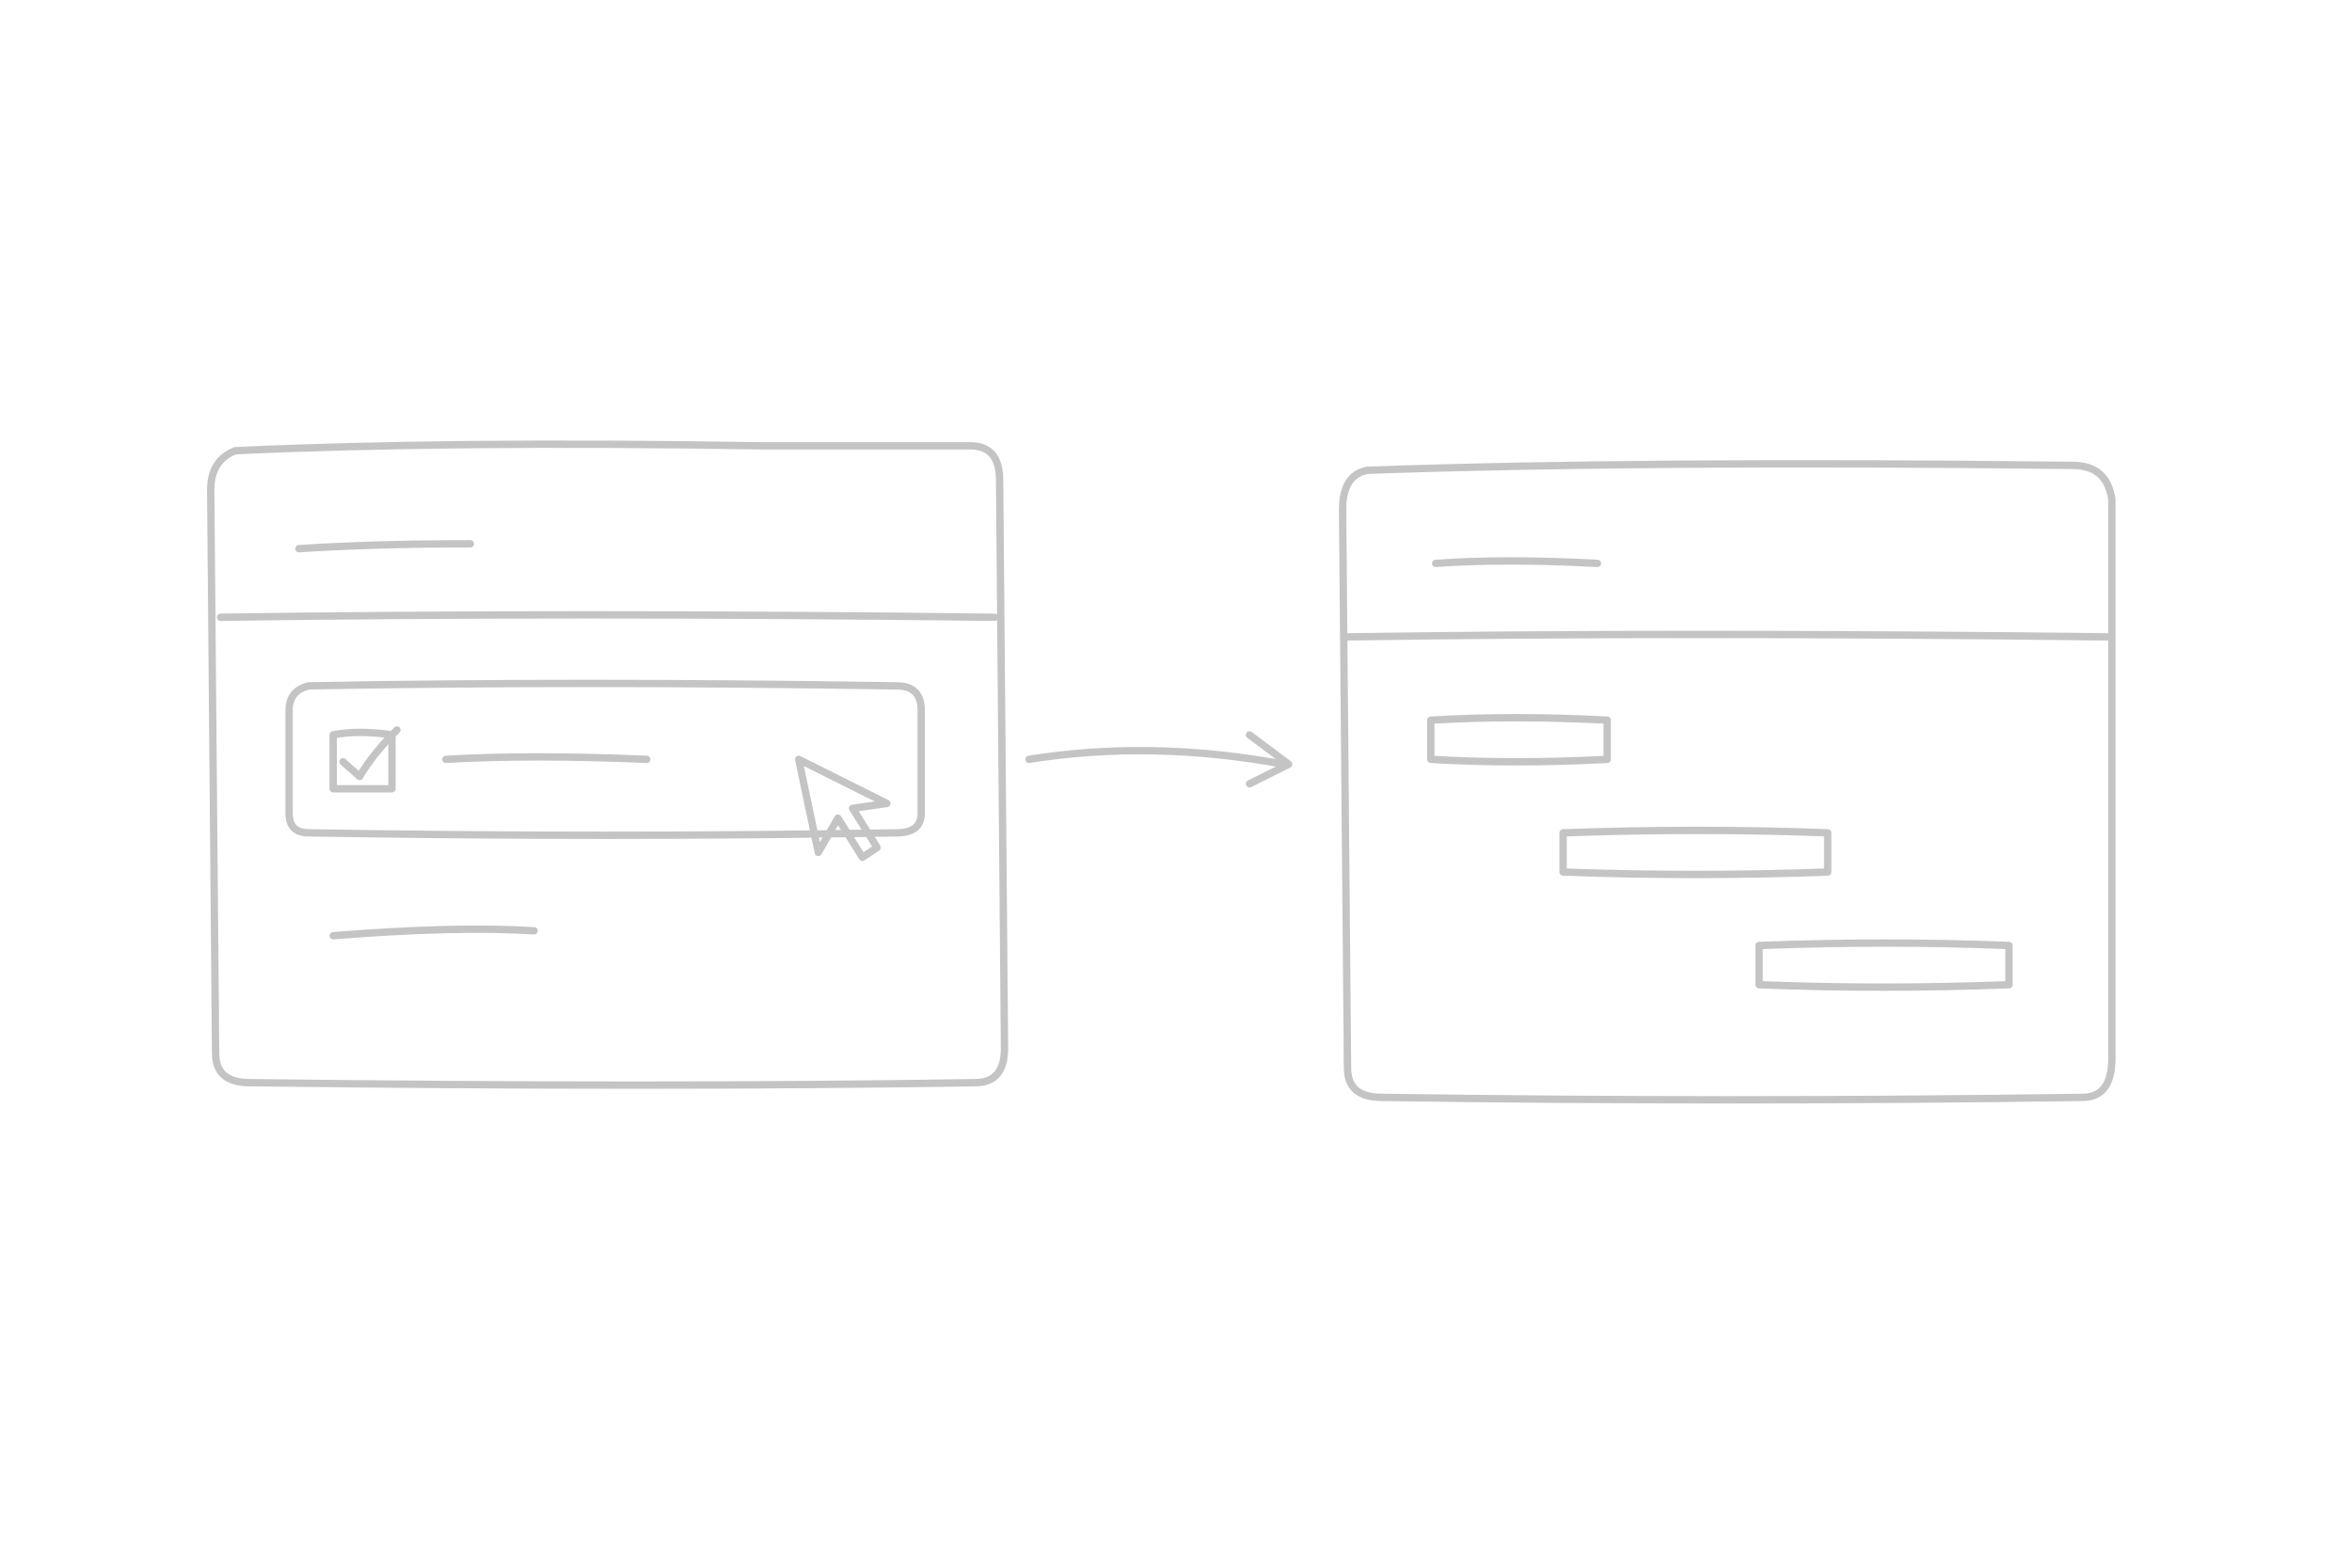
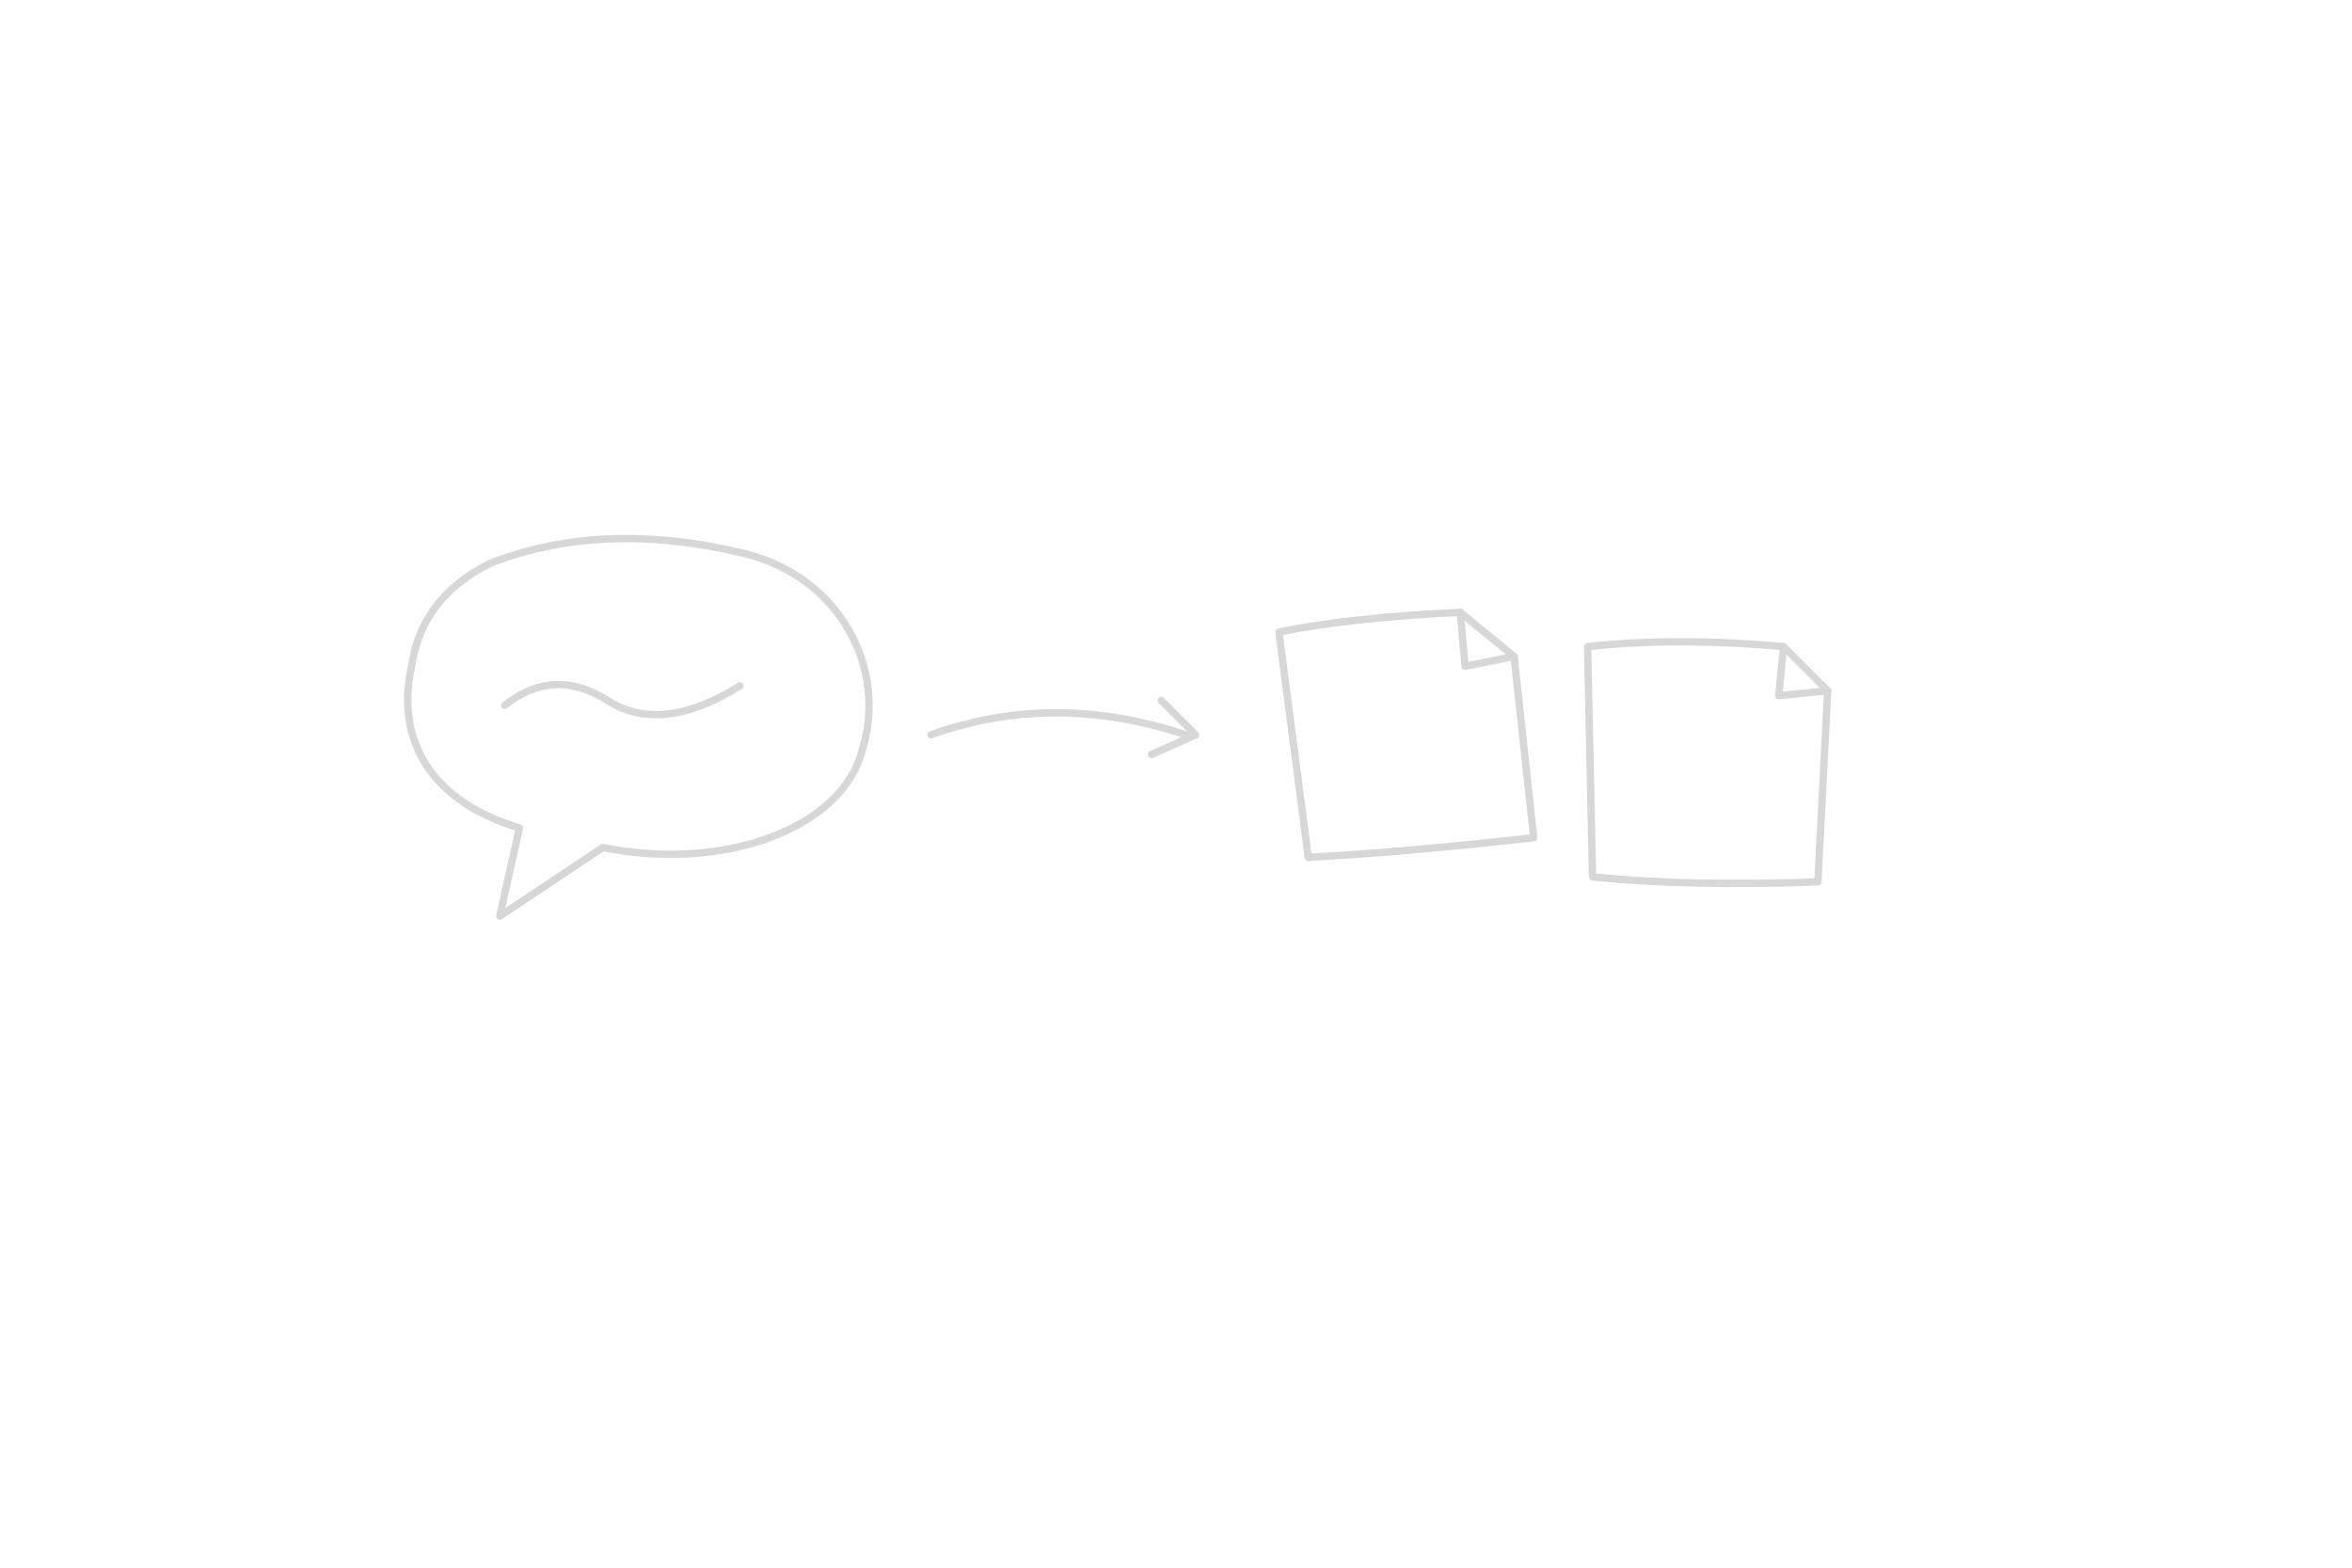
- <svg xmlns="http://www.w3.org/2000/svg" viewBox="0 0 480 320" fill="none" stroke="#c4c4c4" stroke-width="1.5" stroke-linecap="round" stroke-linejoin="round">
-   <path d="M48 92Q91 90 155 91L198 91Q204 91 204 98L205 214Q205 221 199 221Q134 222 51 221Q44 221 44 215L43 100Q43 94 48 92Z" />
-   <path d="M61 112Q76 111 96 111" />
-   <path d="M45 126Q116 125 203 126" />
-   <path d="M63 140Q117 139 183 140Q188 140 188 145L188 166Q188 170 183 170Q124 171 63 170Q59 170 59 166L59 145Q59 141 63 140Z" />
-   <path d="M68 150Q73 149 80 150L80 161Q74 161 68 161Z" />
-   <path d="M91 155Q108 154 132 155" />
-   <path d="M68 191Q93 189 109 190" />
-   <path d="M279 96Q335 94 423 95Q430 95 431 102L431 216Q431 224 425 224Q353 225 282 224Q275 224 275 218L274 104Q274 97 279 96Z" />
-   <path d="M293 115Q307 114 326 115" />
-   <path d="M275 130Q342 129 430 130" />
-   <path d="M163 155L167 174L171 167L176 175L179 173L174 165L181 164Z" />
-   <path d="M70 155.5L73.4 158.5Q76 154 81 149" />
-   <path d="M210 155Q235 151 262 156" />
-   <path d="M255 150L263 156L255 160" />
-   <path d="M292 147Q309 146 328 147L328 155Q309 156 292 155Z" />
-   <path d="M319 170Q347 169 373 170L373 178Q346 179 319 178Z" />
-   <path d="M359 193Q385 192 410 193L410 201Q384 202 359 201Z" />
+ <svg xmlns="http://www.w3.org/2000/svg" viewBox="0 0 480 320" fill="none" stroke="#c4c4c4" stroke-width="1.5" stroke-linecap="round" stroke-linejoin="round" role="img" aria-label="An interview becomes a pair of research notes">
+   <g opacity=".68">
+     <path d="M100 115Q123 106 152 113C172 118 181 137 176 153C172 169 148 178 123 173L102 187L106 169C86 163 81 149 84 136Q86 122 100 115Z" />
+     <path d="M103 144Q113 136 124 143T151 140" />
+     <path d="M190 150Q215 141 242 150" />
+     <path d="M237 143L244 150L235 154" />
+     <path d="M273 105Q288 102 310 101L321 110L325 147Q298 150 279 151Z" transform="translate(-12 24)" />
+     <path d="M310 101L311 112L321 110" transform="translate(-12 24)" />
+     <path d="M344 157Q362 155 384 157L393 166L391 205Q365 206 345 204Z" transform="translate(-20 -25)" />
+     <path d="M384 157L383 167L393 166" transform="translate(-20 -25)" />
+   </g>
</svg>
